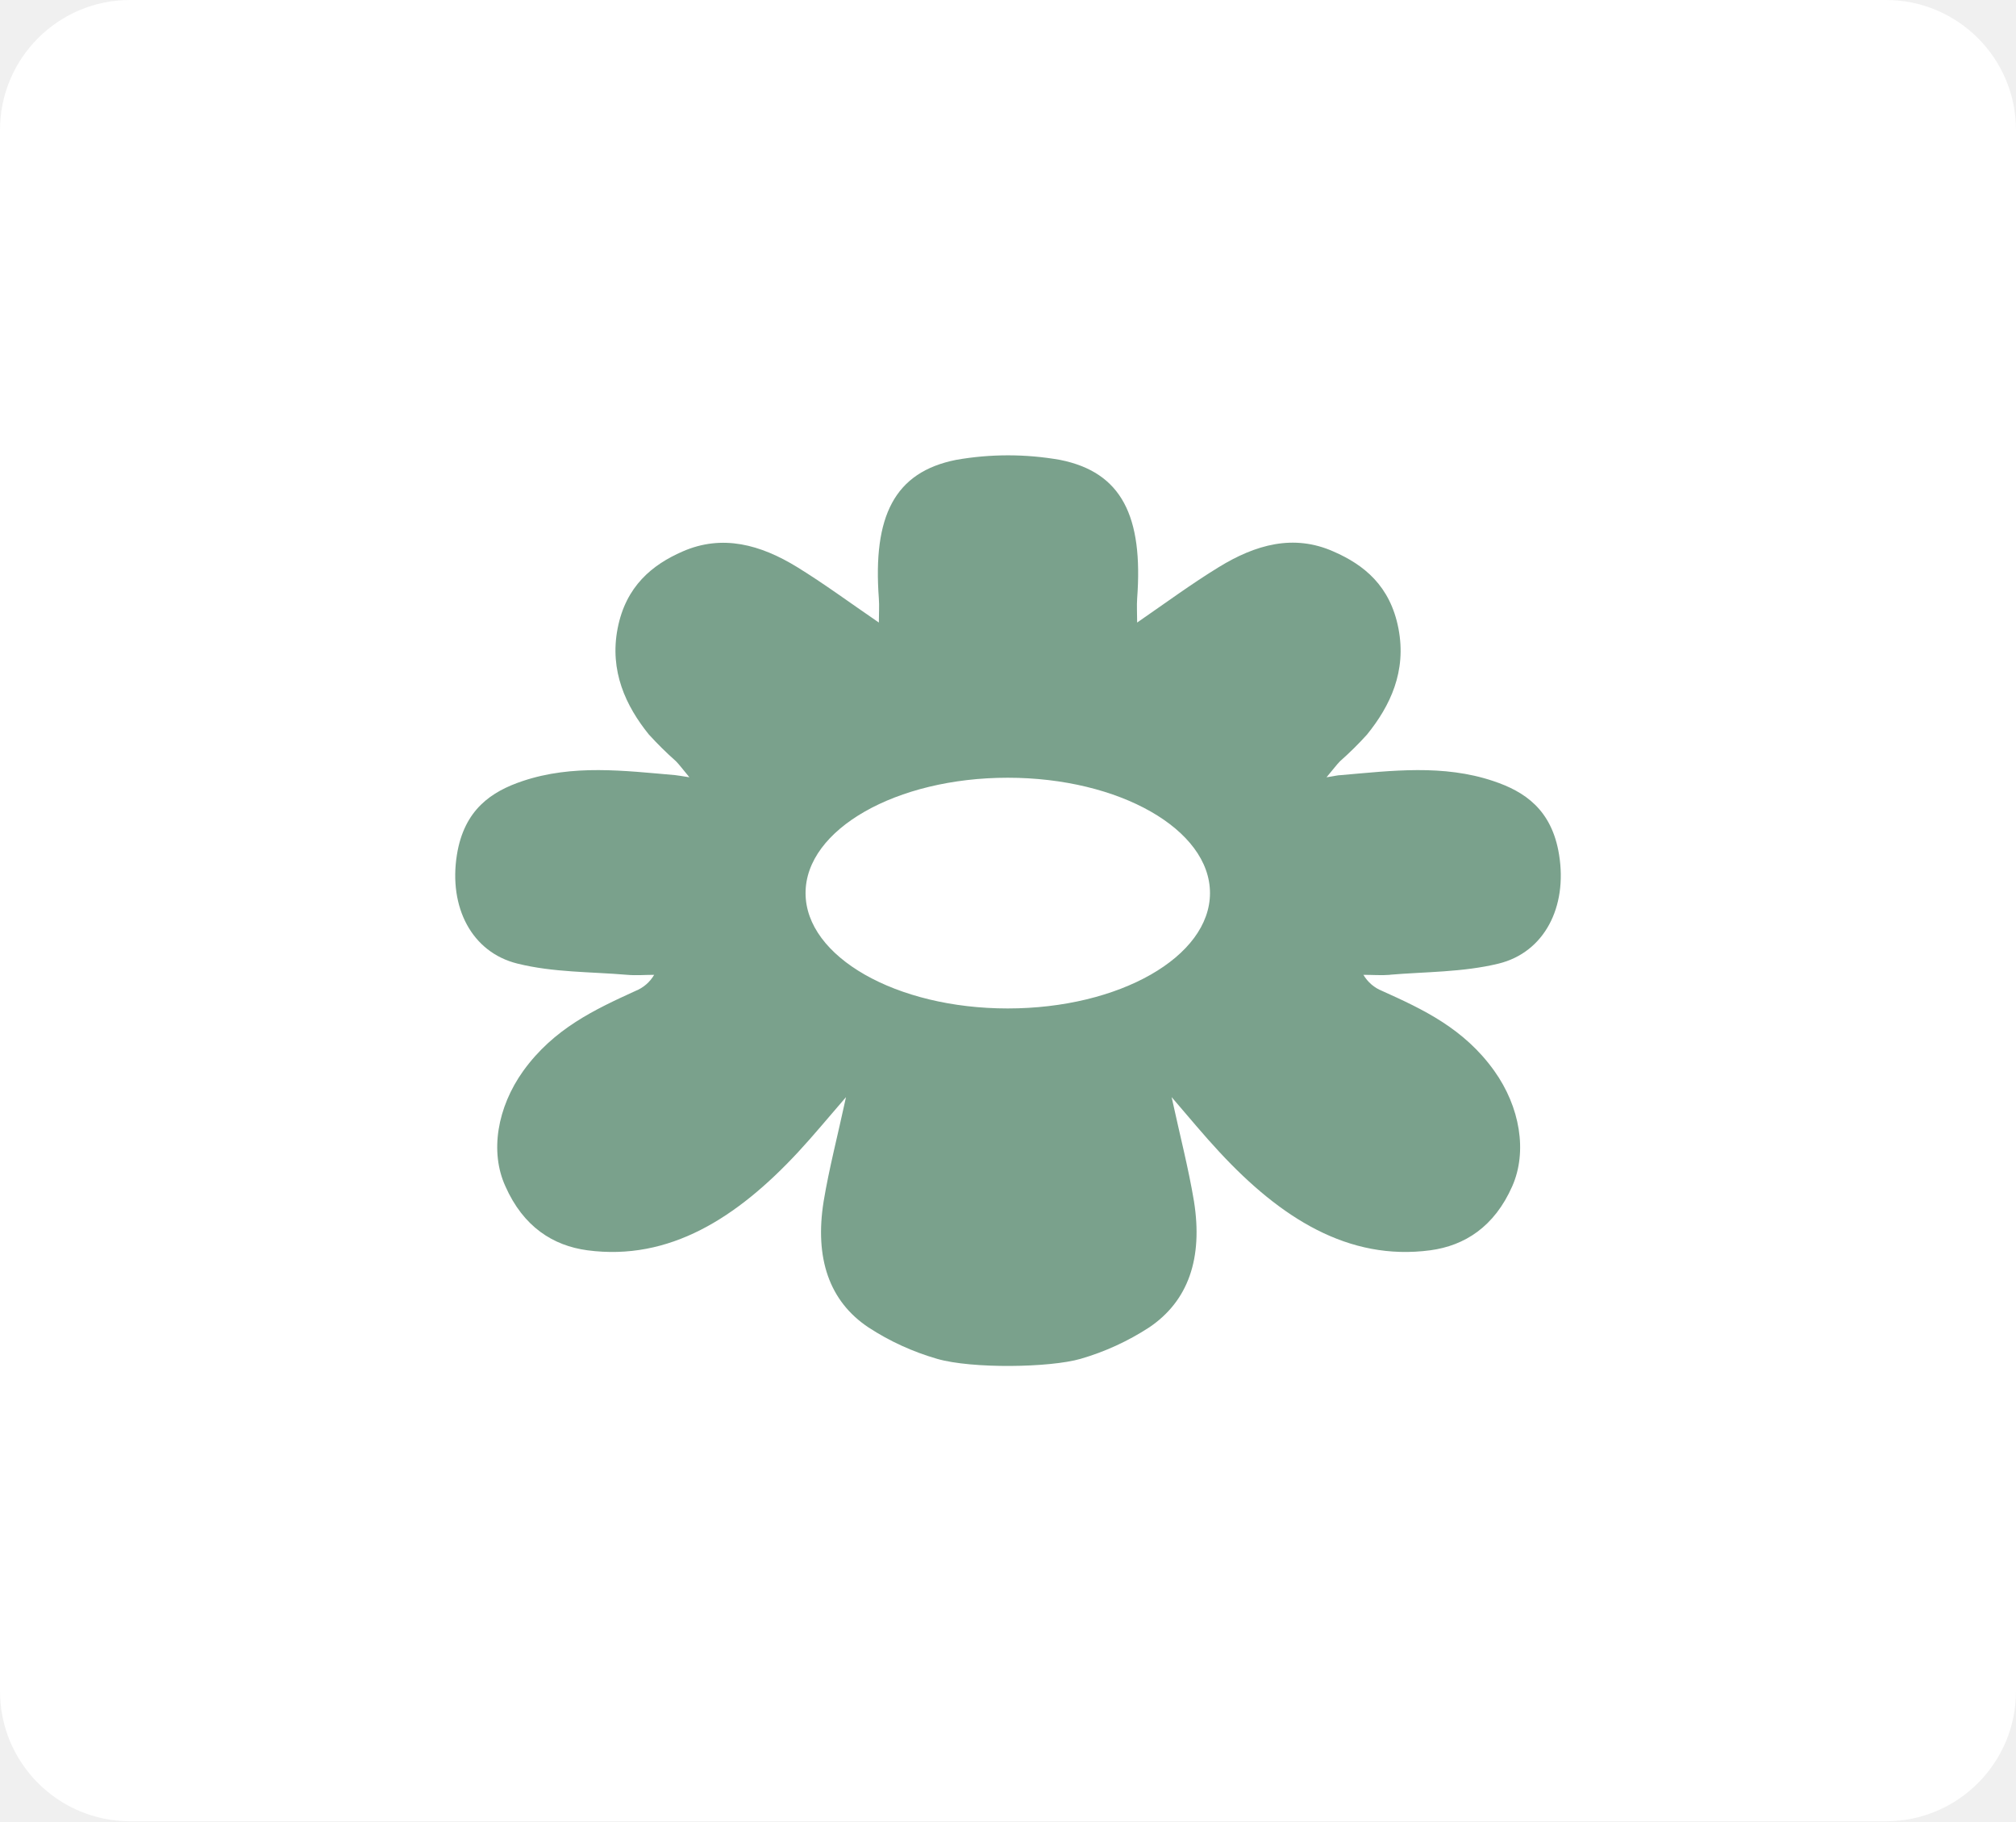
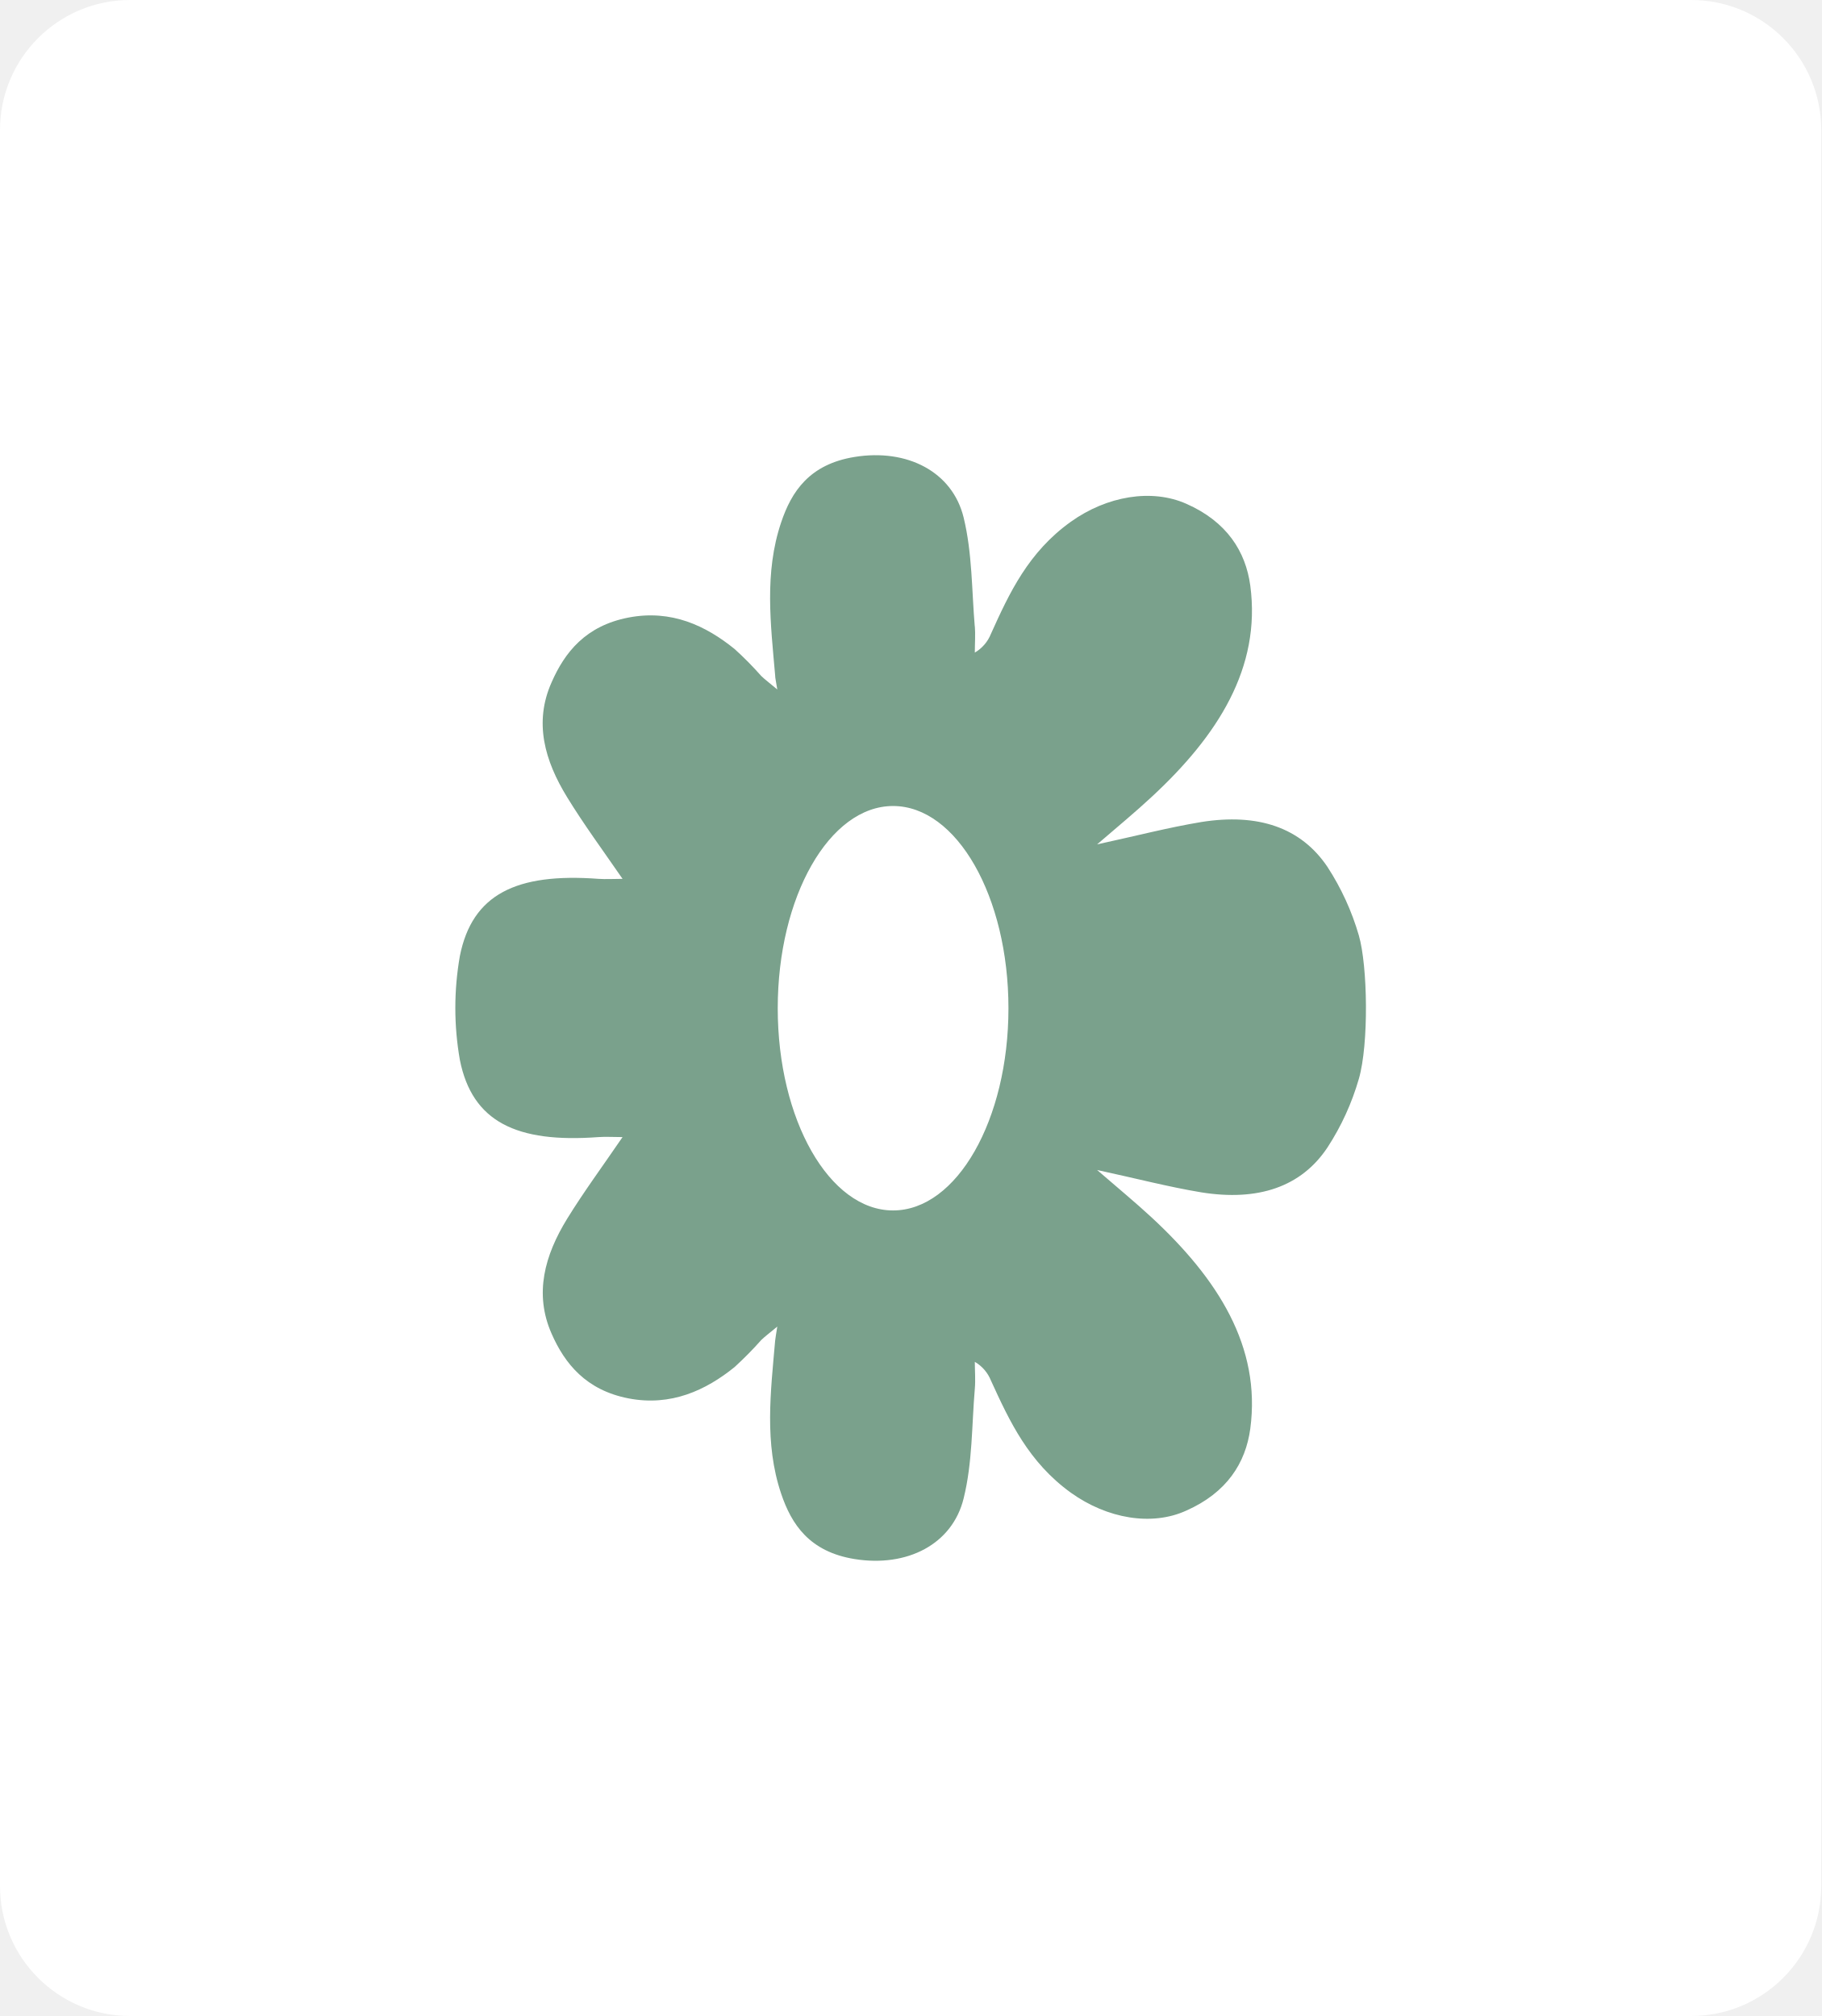
- <svg xmlns="http://www.w3.org/2000/svg" width="31" height="28" viewBox="0 0 31 28" fill="none">
-   <rect width="31" height="28" rx="2" fill="white" />
-   <path d="M15.496 15.504C13.78 15.504 12.387 14.709 12.387 13.73C12.387 12.752 13.78 11.957 15.496 11.957C17.213 11.957 18.606 12.752 18.606 13.73C18.606 14.709 17.214 15.504 15.496 15.504ZM21.356 14.987C21.919 14.939 22.491 14.949 23.042 14.815C23.747 14.643 24.104 13.946 23.974 13.141C23.862 12.443 23.44 12.168 22.966 12.009C22.191 11.748 21.402 11.849 20.617 11.917C20.571 11.917 20.526 11.931 20.398 11.95C20.505 11.823 20.552 11.758 20.606 11.703C20.752 11.574 20.89 11.438 21.02 11.294C21.378 10.852 21.631 10.322 21.504 9.663C21.377 9.004 20.971 8.682 20.505 8.479C19.891 8.206 19.304 8.374 18.743 8.718C18.328 8.972 17.931 9.264 17.486 9.571C17.486 9.434 17.478 9.314 17.486 9.201C17.58 7.939 17.25 7.259 16.299 7.07C15.771 6.977 15.23 6.977 14.702 7.07C13.751 7.259 13.421 7.939 13.514 9.201C13.523 9.314 13.514 9.43 13.514 9.571C13.068 9.266 12.67 8.972 12.257 8.718C11.696 8.374 11.108 8.21 10.495 8.479C10.03 8.682 9.623 9.012 9.497 9.663C9.371 10.314 9.621 10.852 9.979 11.294C10.11 11.437 10.248 11.574 10.394 11.703C10.448 11.758 10.495 11.823 10.601 11.95C10.474 11.931 10.428 11.921 10.383 11.917C9.598 11.849 8.809 11.748 8.033 12.009C7.561 12.168 7.138 12.443 7.026 13.141C6.897 13.946 7.253 14.642 7.959 14.815C8.512 14.952 9.081 14.939 9.645 14.987C9.783 14.999 9.921 14.987 10.059 14.987C9.994 15.099 9.892 15.187 9.771 15.235C9.143 15.522 8.517 15.813 8.047 16.463C7.645 17.024 7.53 17.71 7.771 18.237C8.047 18.862 8.505 19.151 9.031 19.222C10.292 19.39 11.335 18.723 12.275 17.71C12.508 17.459 12.731 17.188 13.009 16.867C12.879 17.469 12.75 17.959 12.665 18.47C12.526 19.34 12.748 20.005 13.356 20.409C13.681 20.621 14.036 20.783 14.41 20.891C14.947 21.046 16.146 21.027 16.616 20.891C16.989 20.783 17.344 20.62 17.669 20.409C18.277 20 18.498 19.34 18.36 18.47C18.276 17.964 18.147 17.469 18.016 16.867C18.292 17.188 18.516 17.459 18.75 17.71C19.689 18.723 20.733 19.39 21.995 19.222C22.52 19.151 22.979 18.862 23.254 18.237C23.489 17.705 23.374 17.019 22.977 16.463C22.509 15.809 21.881 15.518 21.254 15.235C21.132 15.187 21.031 15.099 20.965 14.987C21.103 14.987 21.241 14.998 21.38 14.987" fill="#7AA18C" />
+ <svg xmlns="http://www.w3.org/2000/svg" width="28" height="31" viewBox="0 0 28 31" fill="none">
+   <rect y="31" width="31" height="28" rx="2" transform="rotate(-90 0 31)" fill="white" />
+   <path d="M15.504 15.504C15.504 17.22 14.709 18.613 13.73 18.613C12.752 18.613 11.957 17.22 11.957 15.504C11.957 13.787 12.752 12.394 13.73 12.394C14.709 12.394 15.504 13.786 15.504 15.504ZM14.987 9.644C14.939 9.081 14.949 8.509 14.815 7.958C14.643 7.253 13.946 6.896 13.141 7.026C12.443 7.138 12.168 7.56 12.009 8.034C11.748 8.809 11.849 9.598 11.917 10.383C11.917 10.429 11.931 10.475 11.95 10.602C11.823 10.495 11.758 10.448 11.703 10.394C11.574 10.248 11.438 10.11 11.294 9.98C10.852 9.622 10.322 9.369 9.663 9.496C9.004 9.623 8.682 10.03 8.479 10.495C8.206 11.109 8.374 11.696 8.718 12.257C8.972 12.672 9.264 13.069 9.571 13.514C9.434 13.514 9.314 13.522 9.201 13.514C7.939 13.42 7.259 13.75 7.07 14.701C6.977 15.229 6.977 15.77 7.07 16.298C7.259 17.249 7.939 17.579 9.201 17.485C9.314 17.477 9.43 17.485 9.571 17.485C9.266 17.932 8.972 18.33 8.718 18.743C8.374 19.304 8.21 19.892 8.479 20.505C8.682 20.97 9.012 21.377 9.663 21.503C10.314 21.629 10.852 21.379 11.294 21.021C11.437 20.89 11.574 20.752 11.703 20.606C11.758 20.552 11.823 20.505 11.95 20.399C11.931 20.526 11.921 20.572 11.917 20.617C11.849 21.402 11.748 22.191 12.009 22.967C12.168 23.439 12.443 23.862 13.141 23.974C13.946 24.103 14.642 23.747 14.815 23.041C14.952 22.488 14.939 21.919 14.987 21.355C14.999 21.217 14.987 21.079 14.987 20.941C15.099 21.006 15.187 21.108 15.235 21.229C15.522 21.857 15.813 22.483 16.463 22.953C17.024 23.355 17.71 23.47 18.237 23.229C18.862 22.953 19.151 22.495 19.222 21.969C19.39 20.708 18.723 19.665 17.71 18.725C17.459 18.492 17.188 18.269 16.867 17.991C17.469 18.121 17.959 18.25 18.47 18.335C19.34 18.474 20.005 18.253 20.409 17.644C20.621 17.319 20.783 16.964 20.891 16.59C21.046 16.053 21.027 14.854 20.891 14.384C20.783 14.011 20.62 13.656 20.409 13.331C20 12.723 19.34 12.502 18.47 12.64C17.964 12.724 17.469 12.853 16.867 12.984C17.188 12.708 17.459 12.484 17.71 12.25C18.723 11.311 19.39 10.267 19.222 9.005C19.151 8.48 18.862 8.021 18.237 7.746C17.705 7.511 17.019 7.626 16.463 8.023C15.809 8.491 15.518 9.119 15.235 9.746C15.187 9.868 15.099 9.969 14.987 10.035C14.987 9.897 14.998 9.759 14.987 9.62" fill="#7AA18C" />
</svg>
